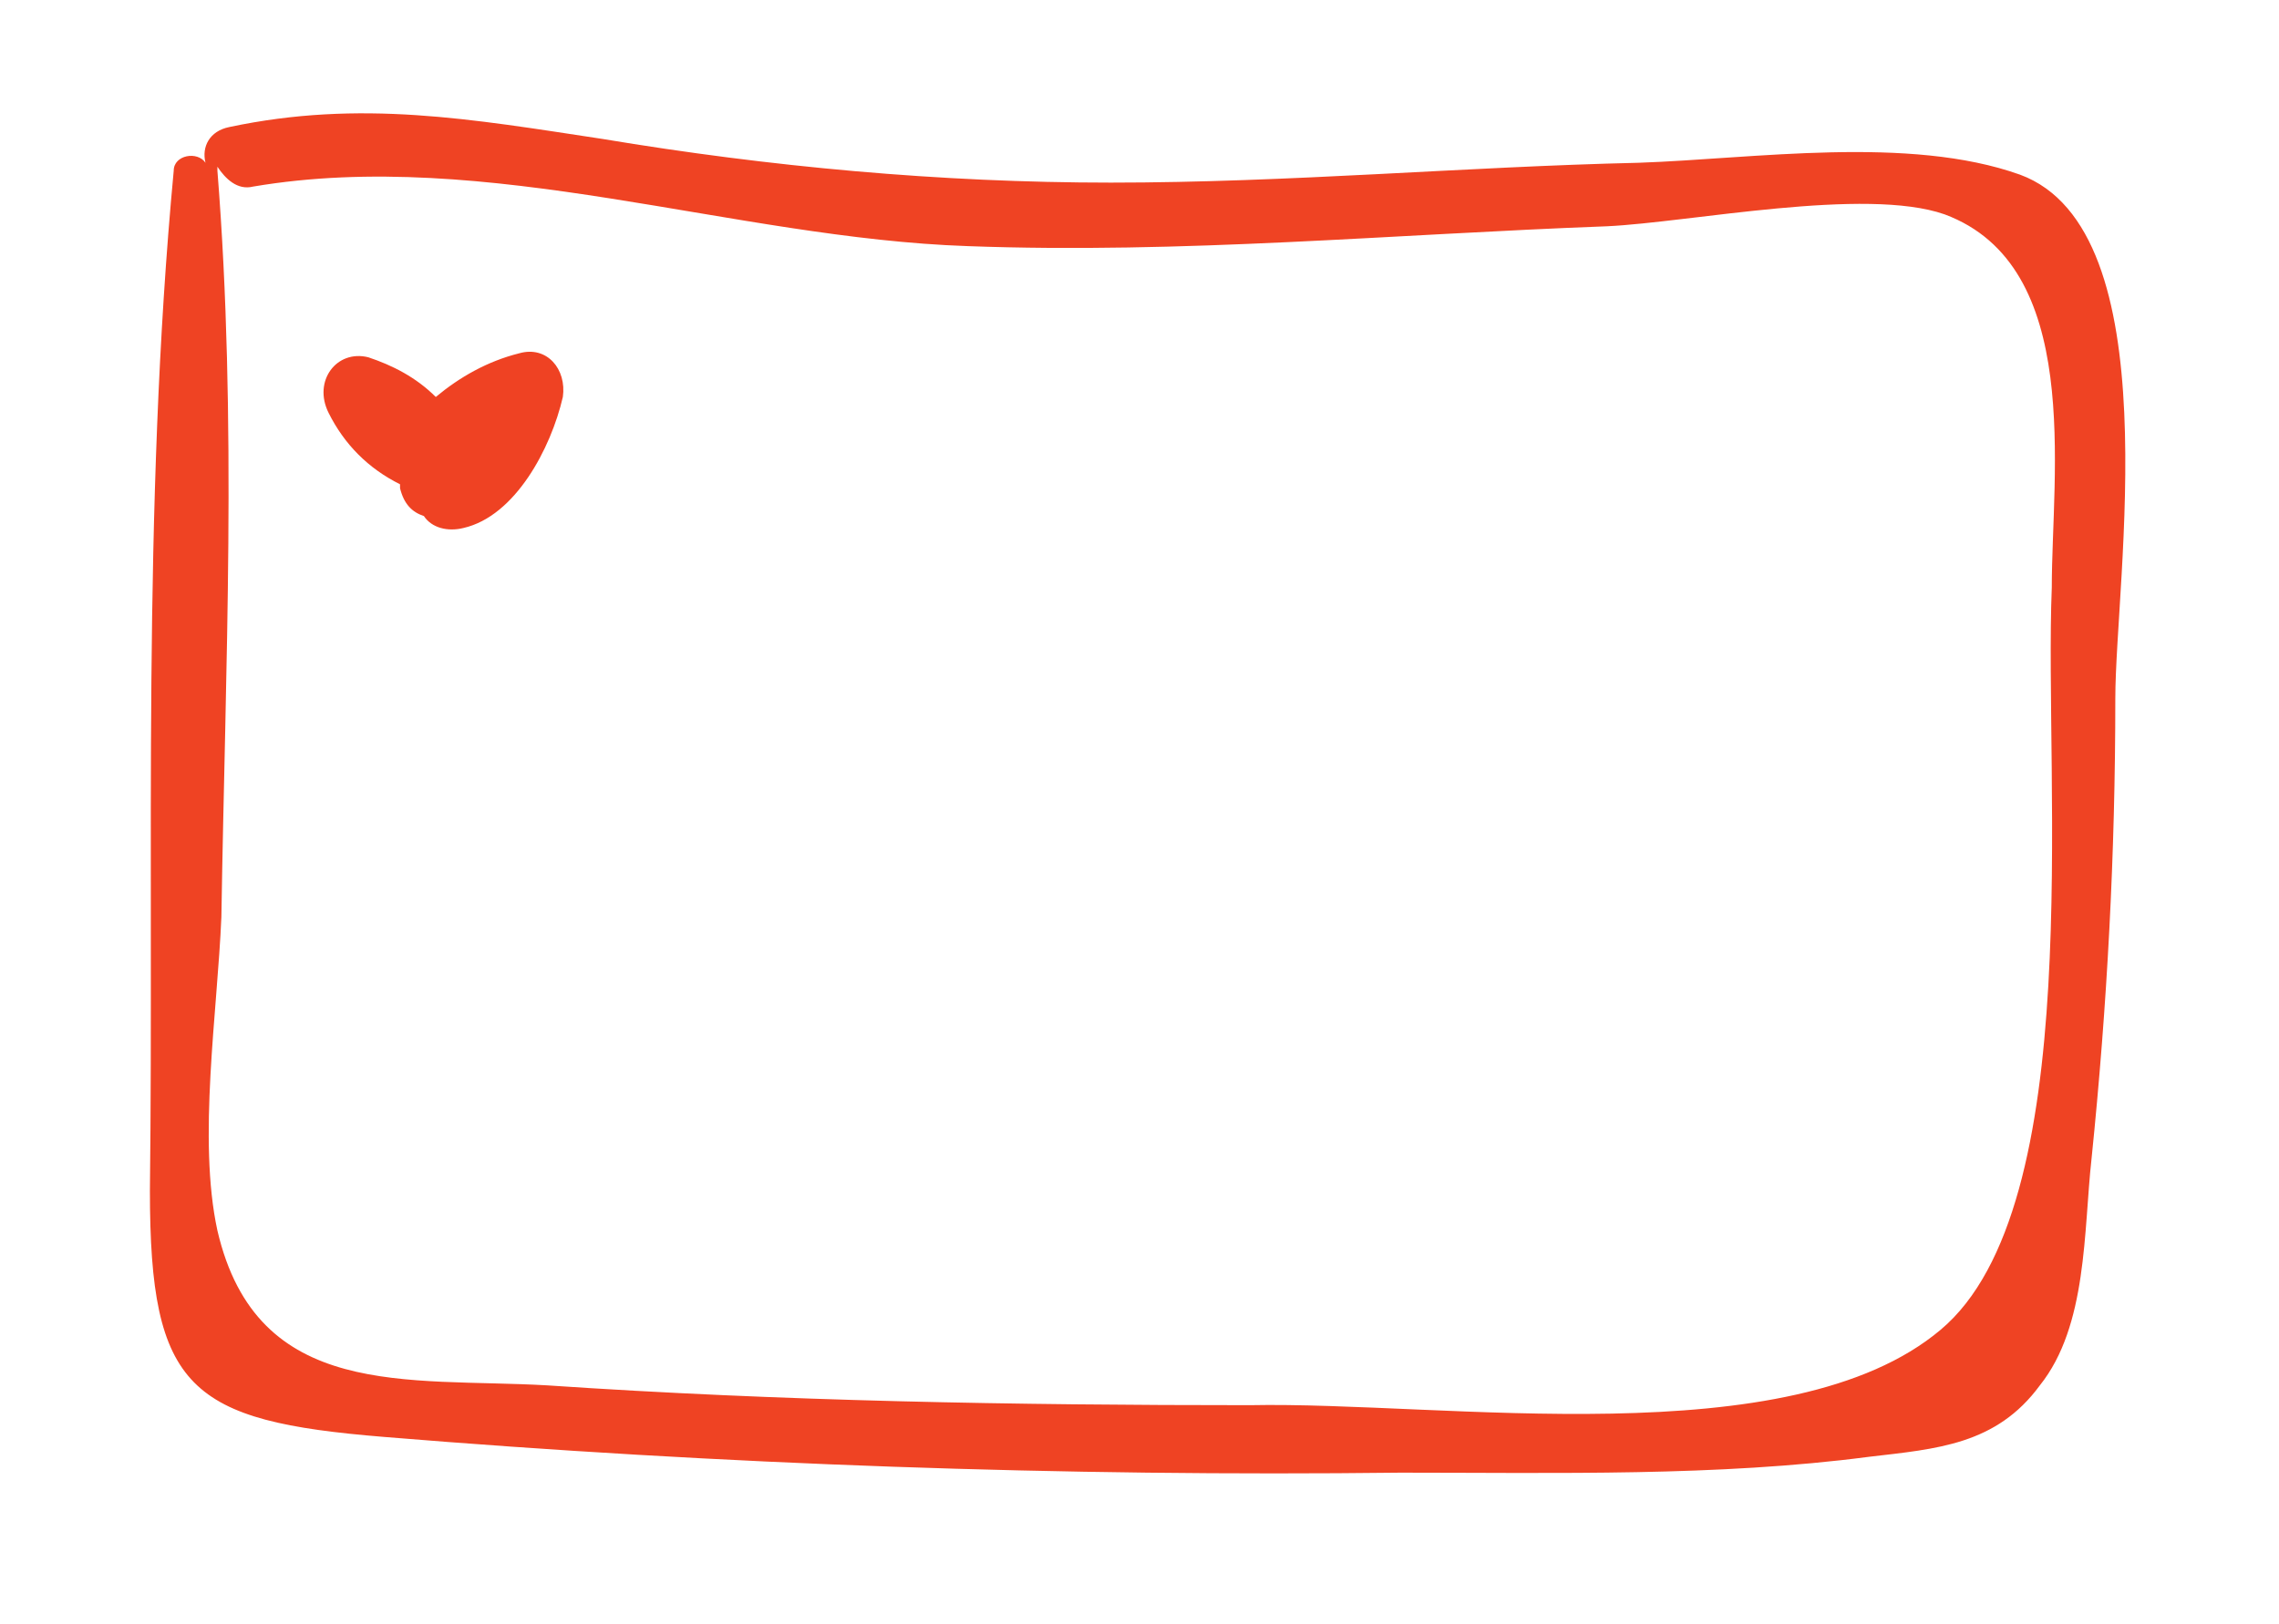
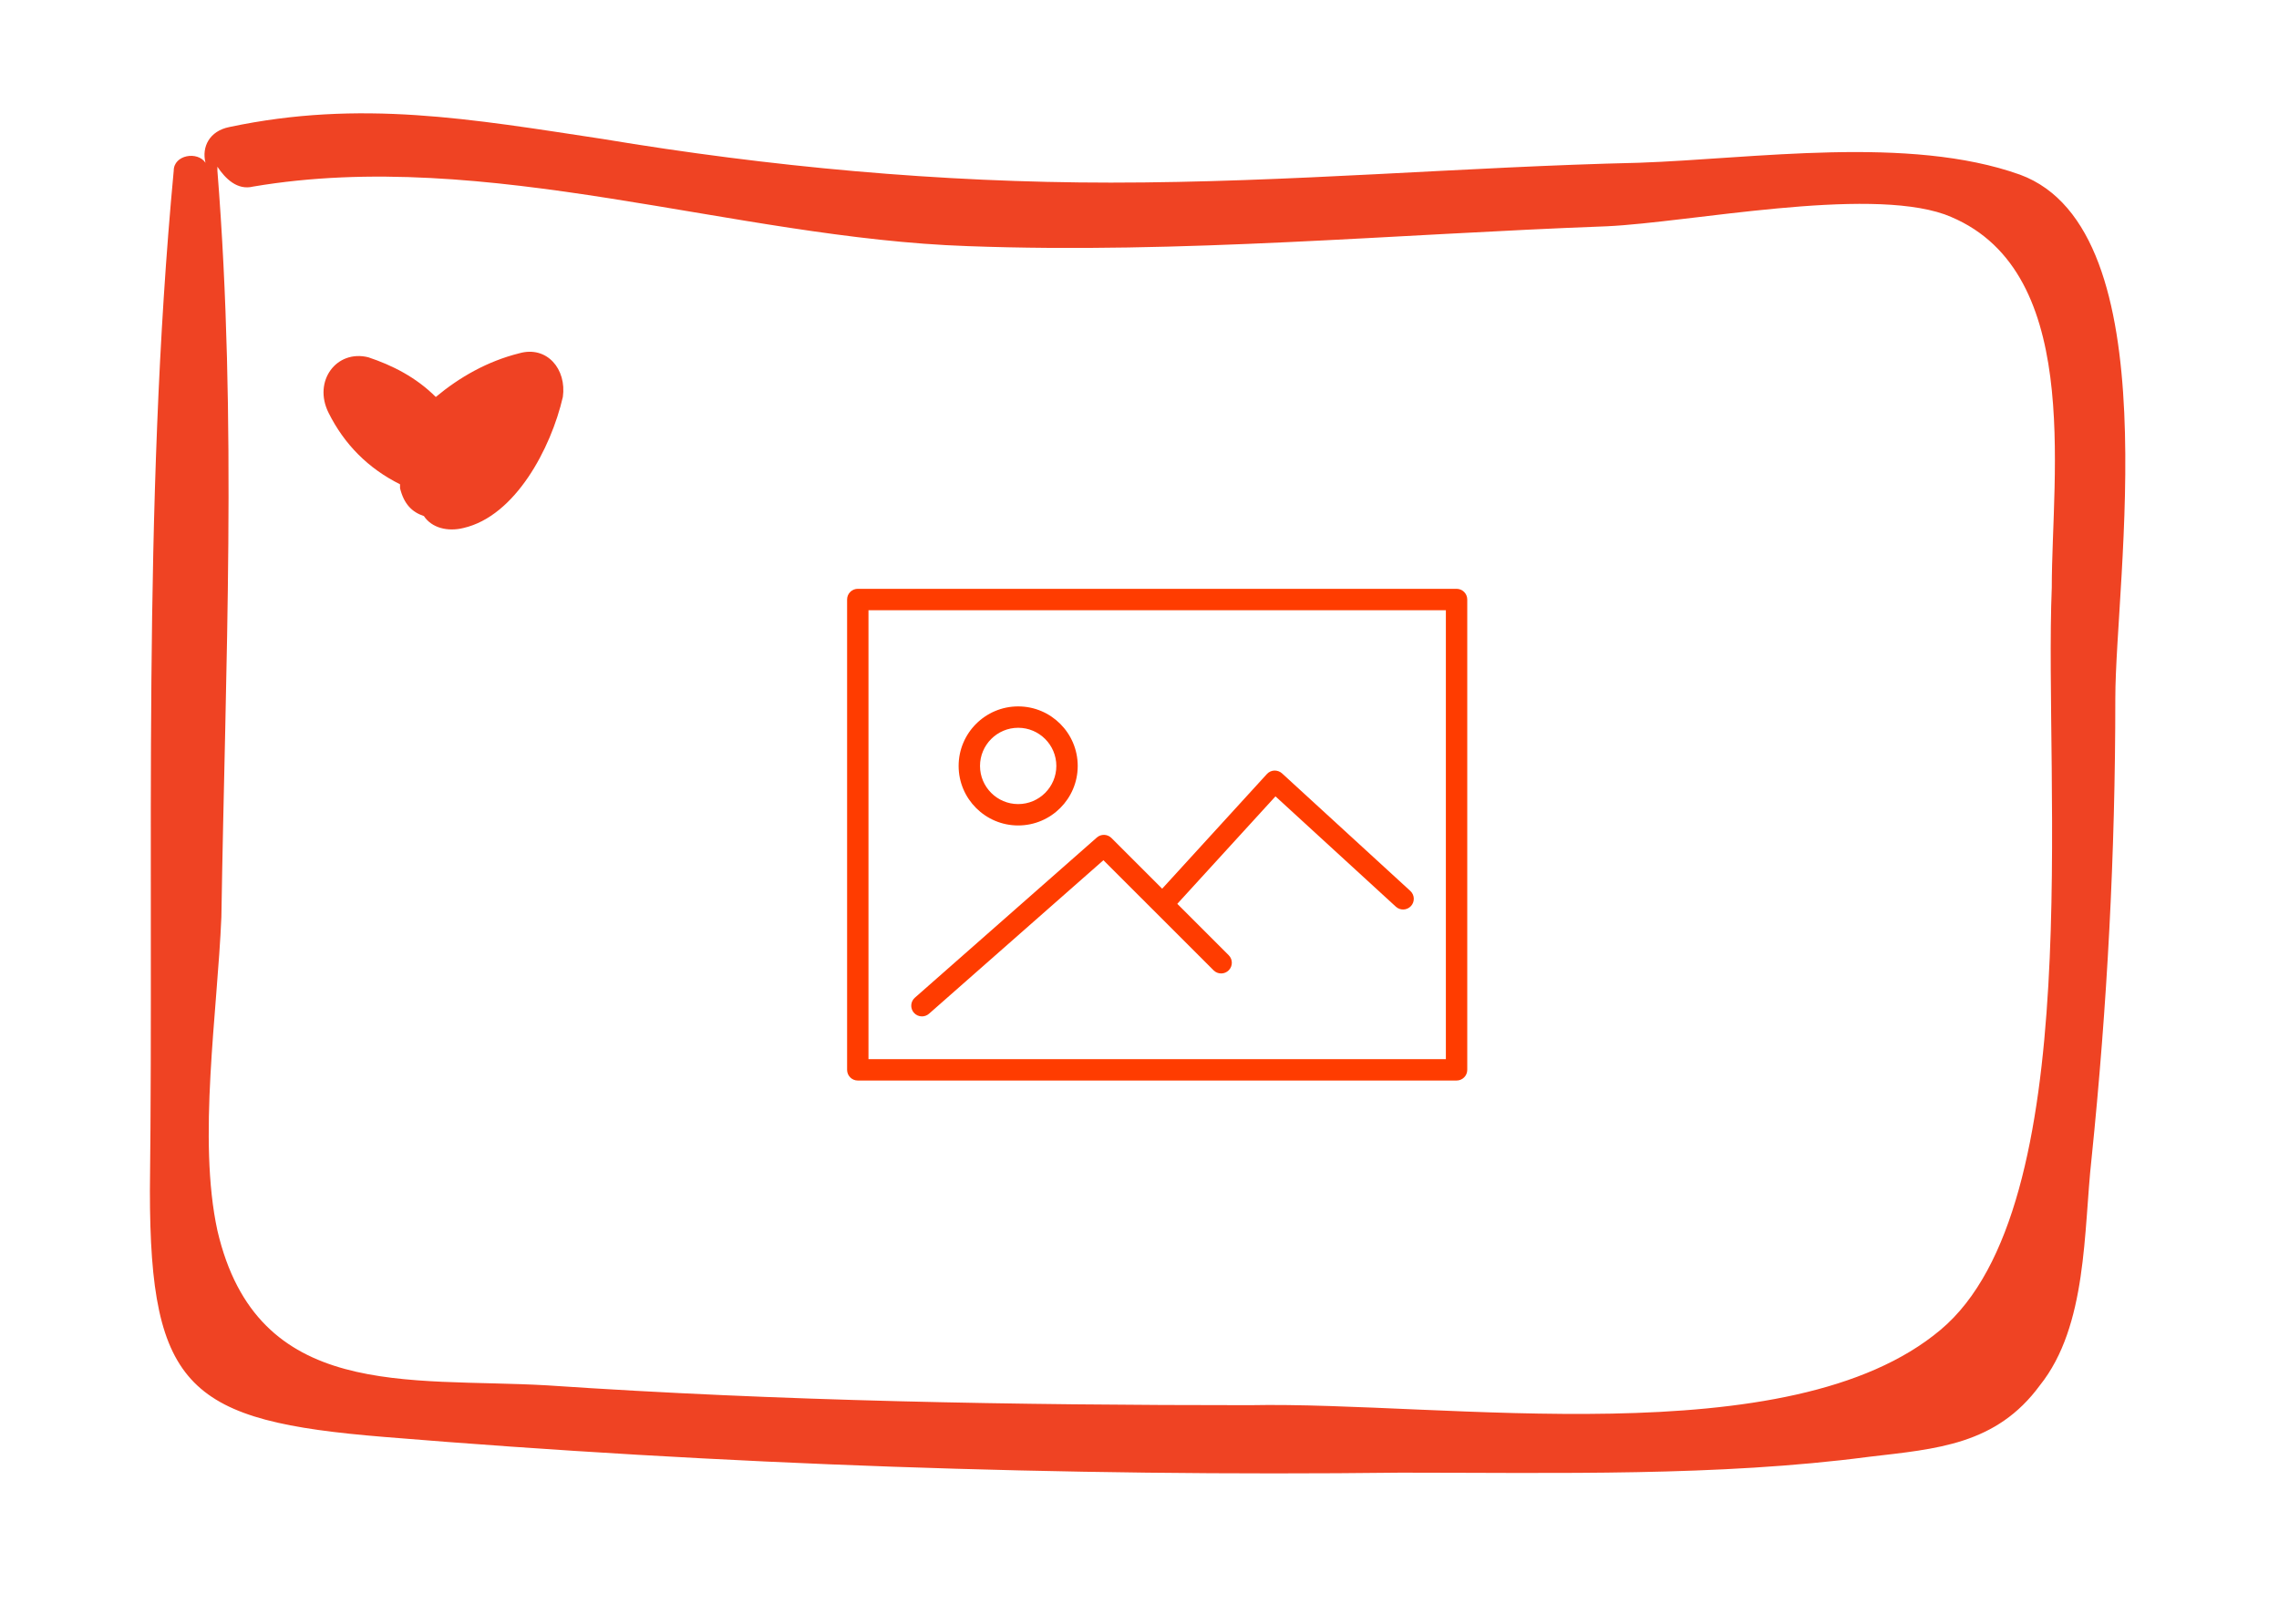
<svg xmlns="http://www.w3.org/2000/svg" version="1.1" id="Layer_1" x="0px" y="0px" width="520.678px" height="371.083px" viewBox="0 0 520.678 371.083" enable-background="new 0 0 520.678 371.083" xml:space="preserve">
  <g>
    <g>
-       <path fill="#EF4323" d="M461.513,39.918c-25.399-9.072-60.778-3.628-87.085-2.721c-39.914,0.909-79.829,4.537-120.651,4.537    c-39.005,0-78.015-3.628-116.115-9.979c-29.936-4.535-55.335-9.072-85.271-2.721c-4.537,0.907-6.351,4.535-5.444,8.163    c-1.813-2.719-7.257-1.814-7.257,1.815c-7.257,77.106-4.536,156.028-5.441,233.132c0,45.361,9.071,52.618,53.52,56.245    c77.108,6.35,155.123,9.07,232.228,8.164c35.38,0,72.574,0.906,107.044-3.629c15.422-1.813,29.029-2.722,39.008-16.33    c10.888-13.607,9.979-35.378,11.792-51.706c3.627-35.378,5.44-69.85,5.44-105.229C483.281,132.449,495.984,52.622,461.513,39.918z     M443.371,303.897c-34.474,29.028-113.394,16.332-157.844,17.234c-53.518,0-107.04-0.902-160.561-4.533    c-31.75-1.816-66.223,3.629-75.295-35.377c-4.535-20.866,0-49.895,0.908-71.666c0.908-57.151,3.629-113.396-0.908-170.546    c0,0,0,0,0-0.905c1.815,2.721,4.537,5.442,8.165,4.535c53.521-9.072,109.765,11.793,163.287,13.609    c48.987,1.812,97.062-2.723,146.046-4.537c19.055-0.907,58.967-9.072,77.111-2.723c31.749,11.793,24.488,58.966,24.488,85.273    C466.955,178.713,476.937,275.779,443.371,303.897z" />
+       <path fill="#EF4323" d="M461.513,39.918c-25.398-9.072-60.777-3.628-87.084-2.721c-39.914,0.909-79.83,4.537-120.652,4.537    c-39.005,0-78.015-3.628-116.115-9.979c-29.936-4.535-55.335-9.072-85.271-2.721c-4.537,0.907-6.351,4.535-5.444,8.163    c-1.813-2.719-7.257-1.814-7.257,1.815c-7.257,77.106-4.536,156.027-5.441,233.132c0,45.36,9.071,52.618,53.52,56.245    c77.108,6.35,155.123,9.07,232.228,8.164c35.38,0,72.574,0.906,107.044-3.629c15.422-1.812,29.029-2.723,39.008-16.33    c10.889-13.607,9.979-35.379,11.792-51.706c3.627-35.378,5.44-69.851,5.44-105.229C483.281,132.449,495.984,52.622,461.513,39.918    z M443.371,303.897c-34.474,29.027-113.394,16.332-157.845,17.234c-53.518,0-107.04-0.902-160.561-4.533    c-31.75-1.816-66.223,3.629-75.295-35.377c-4.535-20.866,0-49.895,0.908-71.666c0.908-57.151,3.629-113.396-0.908-170.546    c0,0,0,0,0-0.905c1.815,2.721,4.537,5.442,8.165,4.535c53.521-9.072,109.765,11.793,163.287,13.609    c48.987,1.812,97.062-2.723,146.046-4.537c19.055-0.907,58.967-9.072,77.111-2.723c31.749,11.793,24.487,58.966,24.487,85.272    C466.955,178.713,476.938,275.779,443.371,303.897z" />
      <path fill="#EF4223" d="M118.612,80.743c-7.257,1.816-13.607,5.442-19.05,9.979c-4.535-4.537-9.978-7.259-15.42-9.072    c-7.258-1.813-12.701,5.444-9.072,12.7c3.627,7.256,9.072,12.7,16.327,16.328c0,0,0,0,0,0.909    c0.908,3.626,2.722,5.441,5.444,6.348c1.815,2.722,5.442,3.628,9.072,2.722c11.793-2.722,19.957-18.142,22.679-29.935    C129.499,84.371,124.963,78.928,118.612,80.743z" />
    </g>
  </g>
+   <g>
+     <path fill="#FF3C00" d="M332.778,134.566H195.978c-1.349,0-2.443,1.092-2.443,2.443v107.486c0,1.352,1.094,2.443,2.443,2.443   h136.801c1.348,0,2.442-1.092,2.442-2.443V137.009C335.221,135.658,334.126,134.566,332.778,134.566z M330.335,242.052H198.42   V139.452h131.915V242.052z" />
+     <path fill="#FF3C00" d="M232.62,188.646c7.502,0,13.604-6.103,13.604-13.602c0-7.505-6.103-13.607-13.604-13.607   s-13.604,6.103-13.604,13.604S225.118,188.646,232.62,188.646z M232.62,166.323c4.808,0,8.719,3.914,8.719,8.719   c0,4.806-3.911,8.719-8.719,8.719c-4.807,0-8.718-3.911-8.718-8.716S227.813,166.323,232.62,166.323z" />
+     <path fill="#FF3C00" d="M210.635,232.28c0.572,0,1.148-0.2,1.612-0.607l39.851-35.085l25.166,25.164   c0.955,0.955,2.499,0.955,3.454,0s0.955-2.499,0-3.454l-11.743-11.742l22.429-24.562l27.509,25.219   c0.994,0.911,2.541,0.842,3.452-0.152c0.911-0.993,0.845-2.54-0.152-3.451l-29.313-26.872c-0.479-0.437-1.117-0.654-1.76-0.64   c-0.647,0.029-1.258,0.314-1.694,0.794l-23.926,26.204l-11.587-11.586c-0.913-0.911-2.374-0.957-3.341-0.107l-41.571,36.601   c-1.014,0.893-1.112,2.436-0.22,3.45C209.284,232.001,209.958,232.28,210.635,232.28z" />
+   </g>
</svg>
